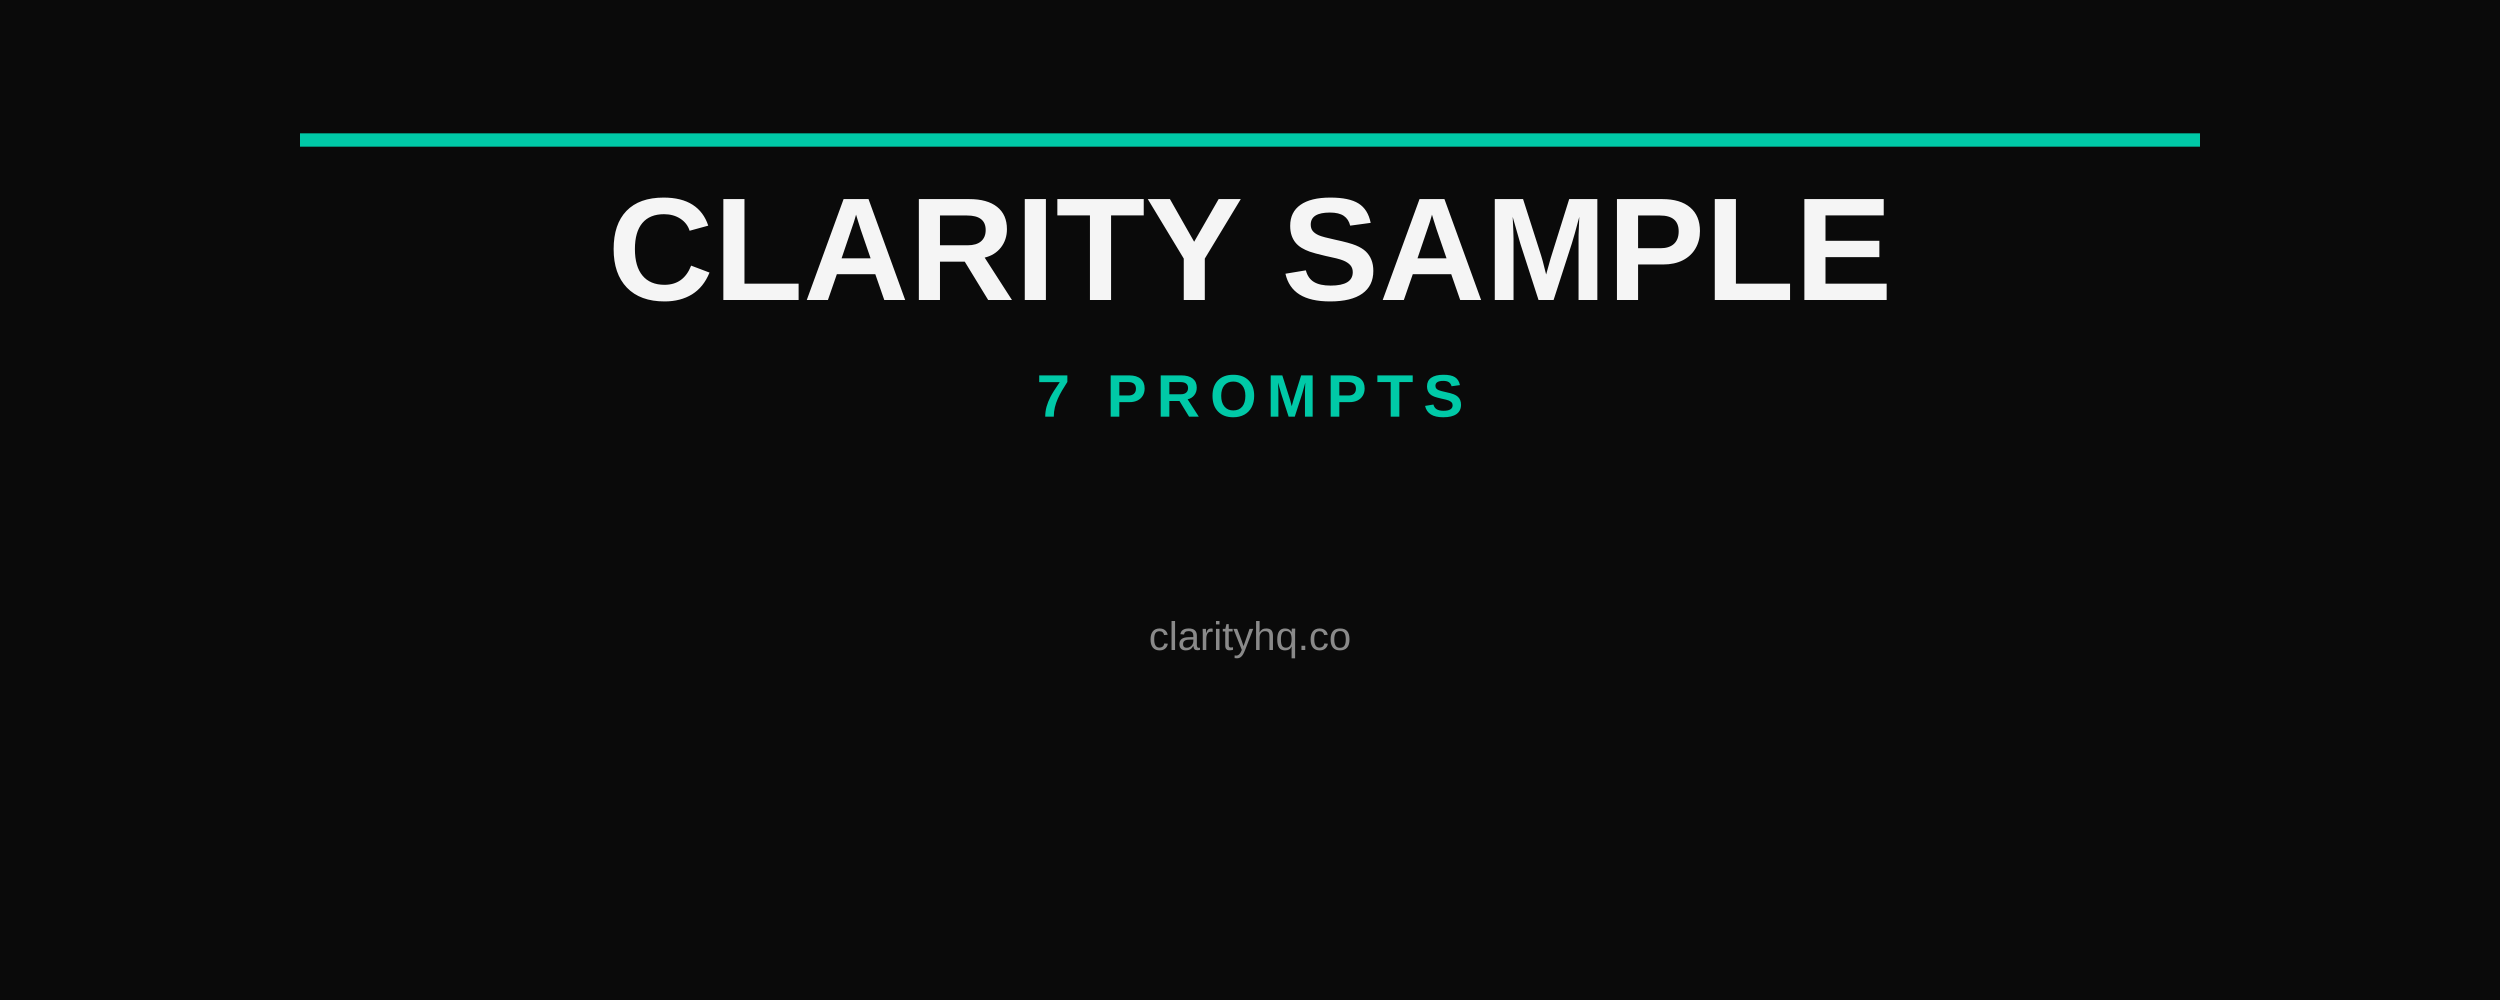
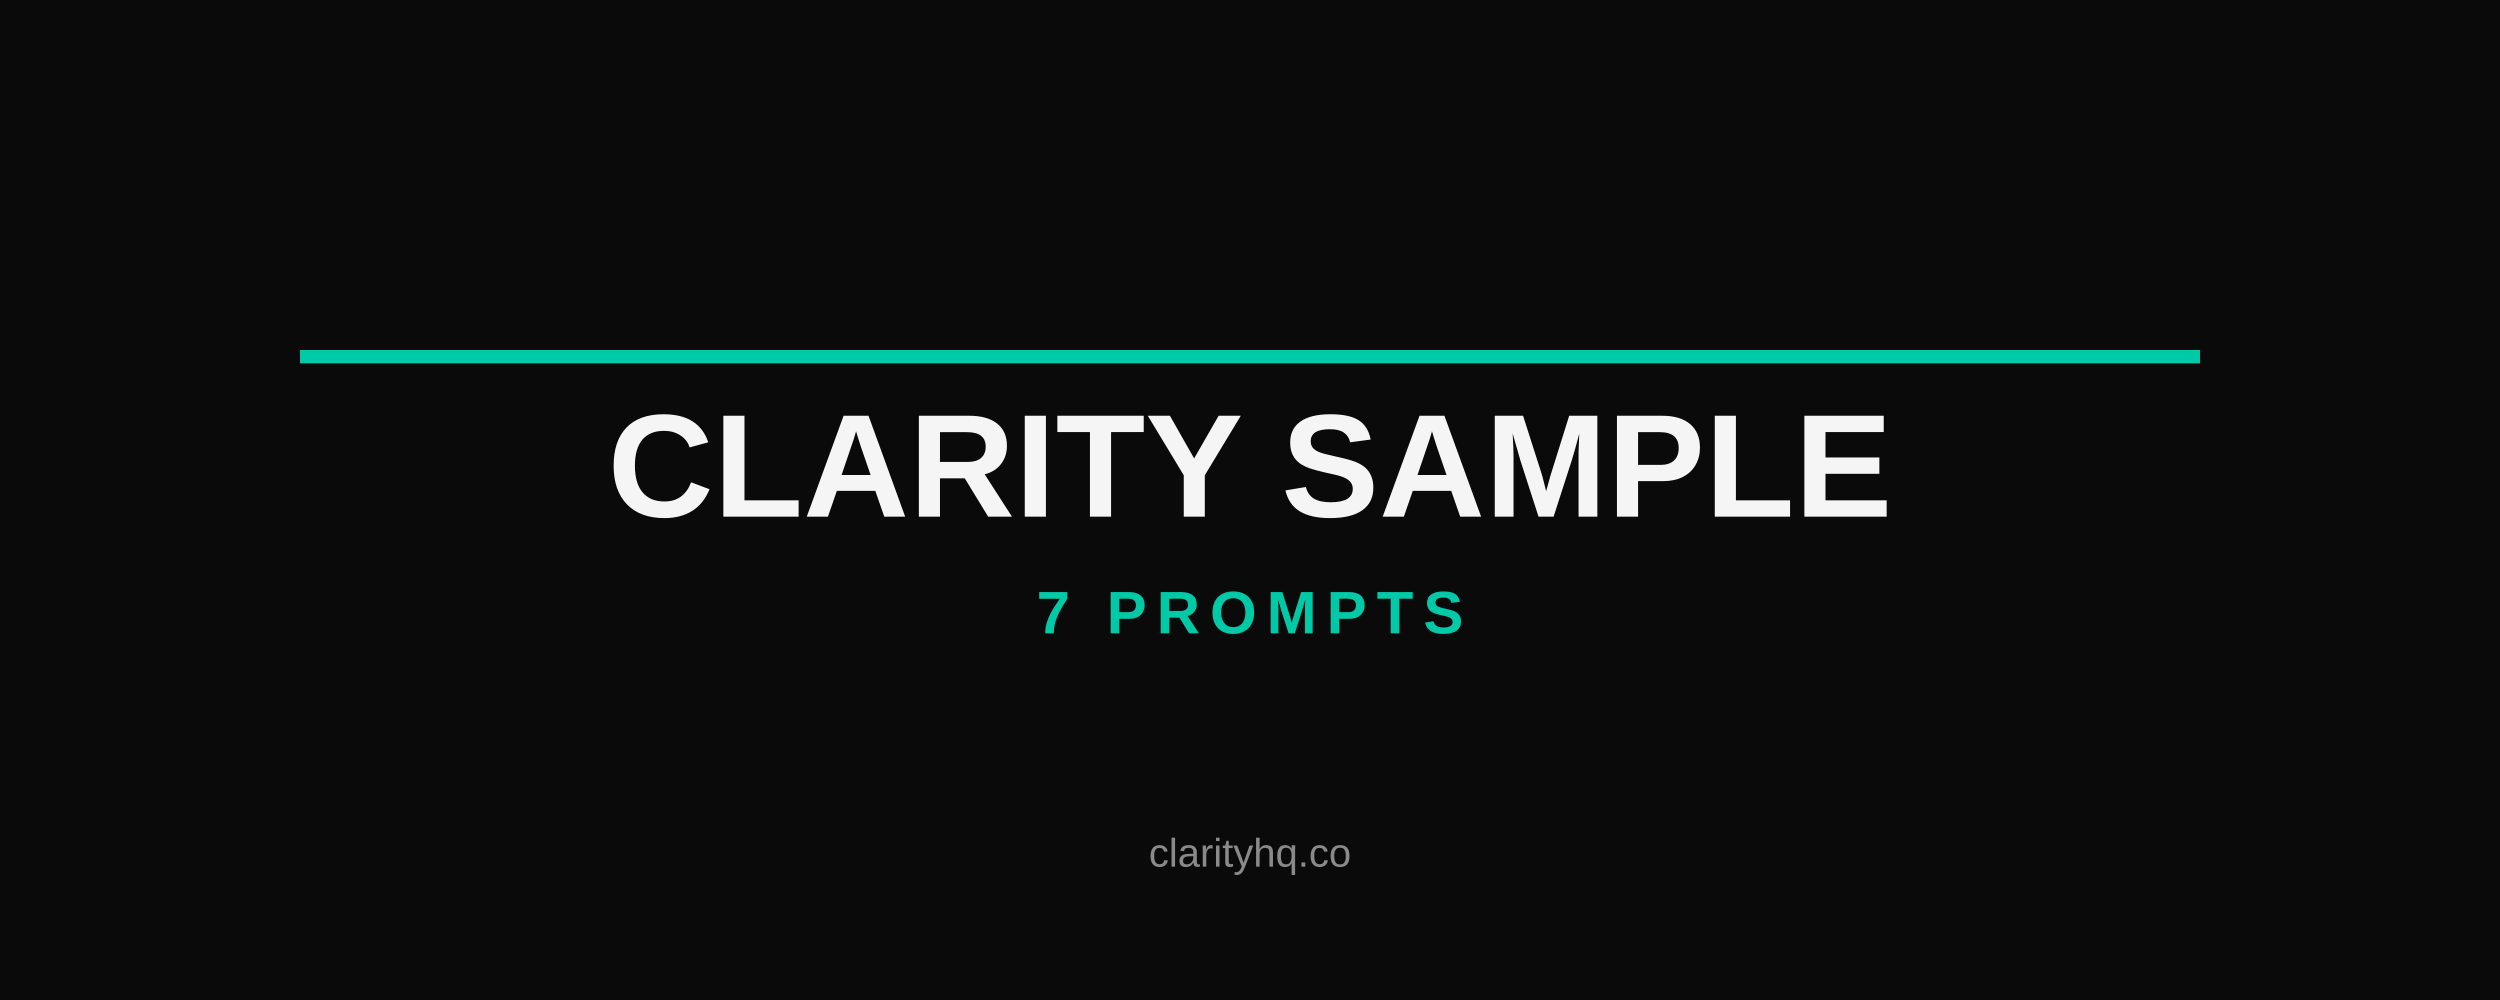
<svg xmlns="http://www.w3.org/2000/svg" width="1500" height="600" viewBox="0 0 1500 600">
  <rect width="1500" height="600" fill="#0a0a0a" />
-   <rect x="180" y="80" width="1140" height="8" fill="#00c9a7" />
-   <text x="750" y="180" text-anchor="middle" font-family="Arial, Helvetica, sans-serif" font-size="88" font-weight="800" fill="#f5f5f5">CLARITY SAMPLE</text>
-   <text x="750" y="250" text-anchor="middle" font-family="Arial, Helvetica, sans-serif" font-size="36" font-weight="600" fill="#00c9a7" letter-spacing="6">7 PROMPTS</text>
-   <text x="750" y="390" text-anchor="middle" font-family="Arial, Helvetica, sans-serif" font-size="24" fill="#8a8a8a">clarityhq.co</text>
+   <rect x="180" y="210" width="1140" height="8" fill="#00c9a7" />
+   <text x="750" y="310" text-anchor="middle" font-family="Arial, Helvetica, sans-serif" font-size="88" font-weight="800" fill="#f5f5f5">CLARITY SAMPLE</text>
+   <text x="750" y="380" text-anchor="middle" font-family="Arial, Helvetica, sans-serif" font-size="36" font-weight="600" fill="#00c9a7" letter-spacing="6">7 PROMPTS</text>
+   <text x="750" y="520" text-anchor="middle" font-family="Arial, Helvetica, sans-serif" font-size="24" fill="#8a8a8a">clarityhq.co</text>
</svg>
